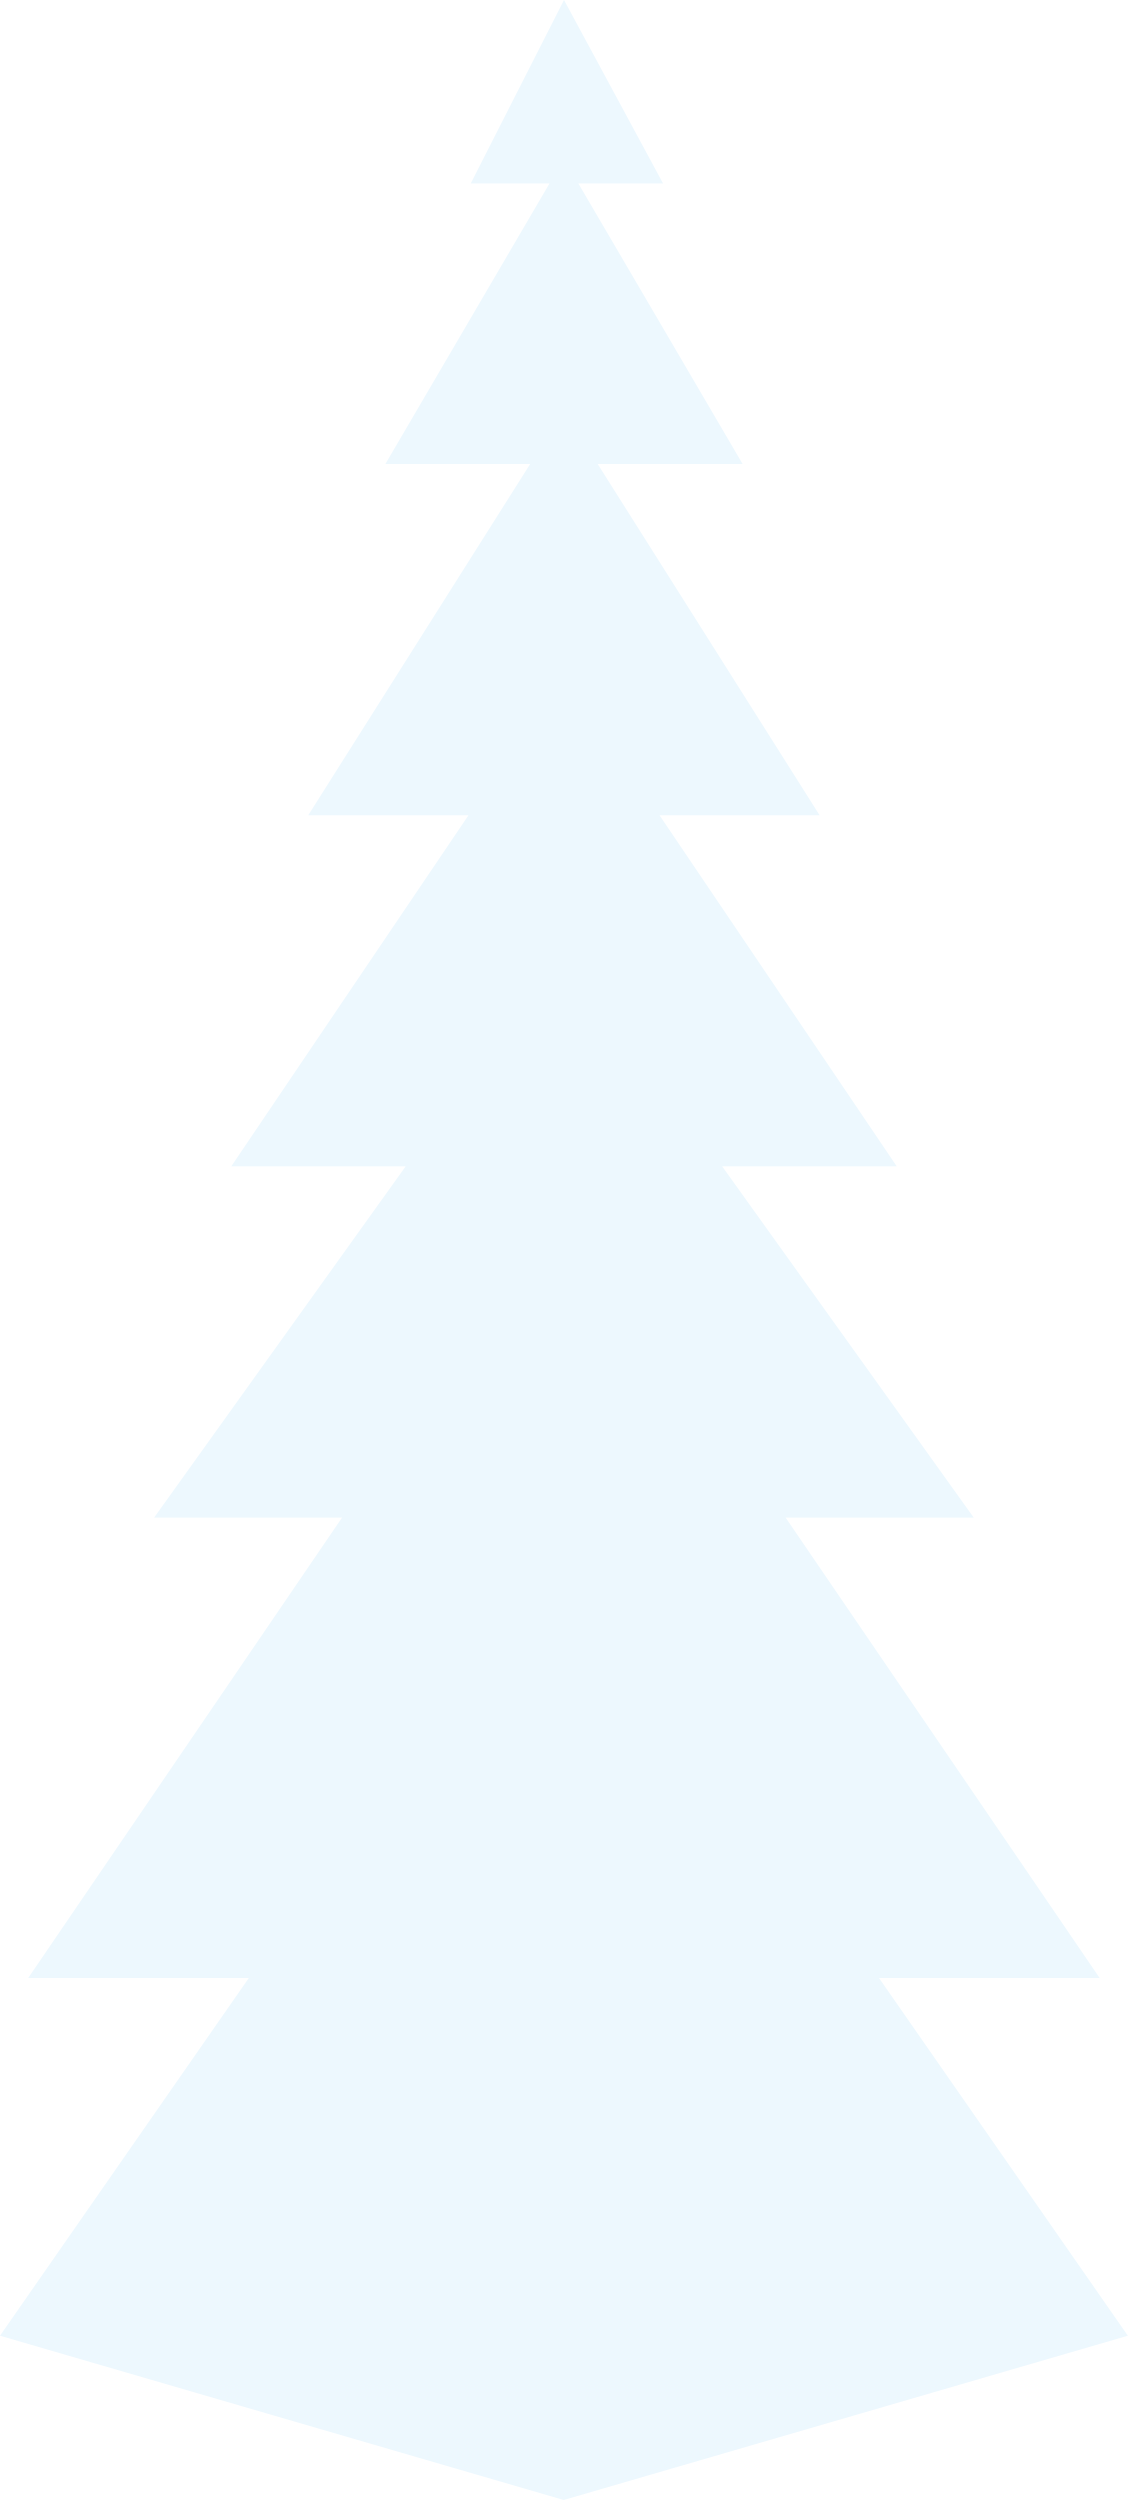
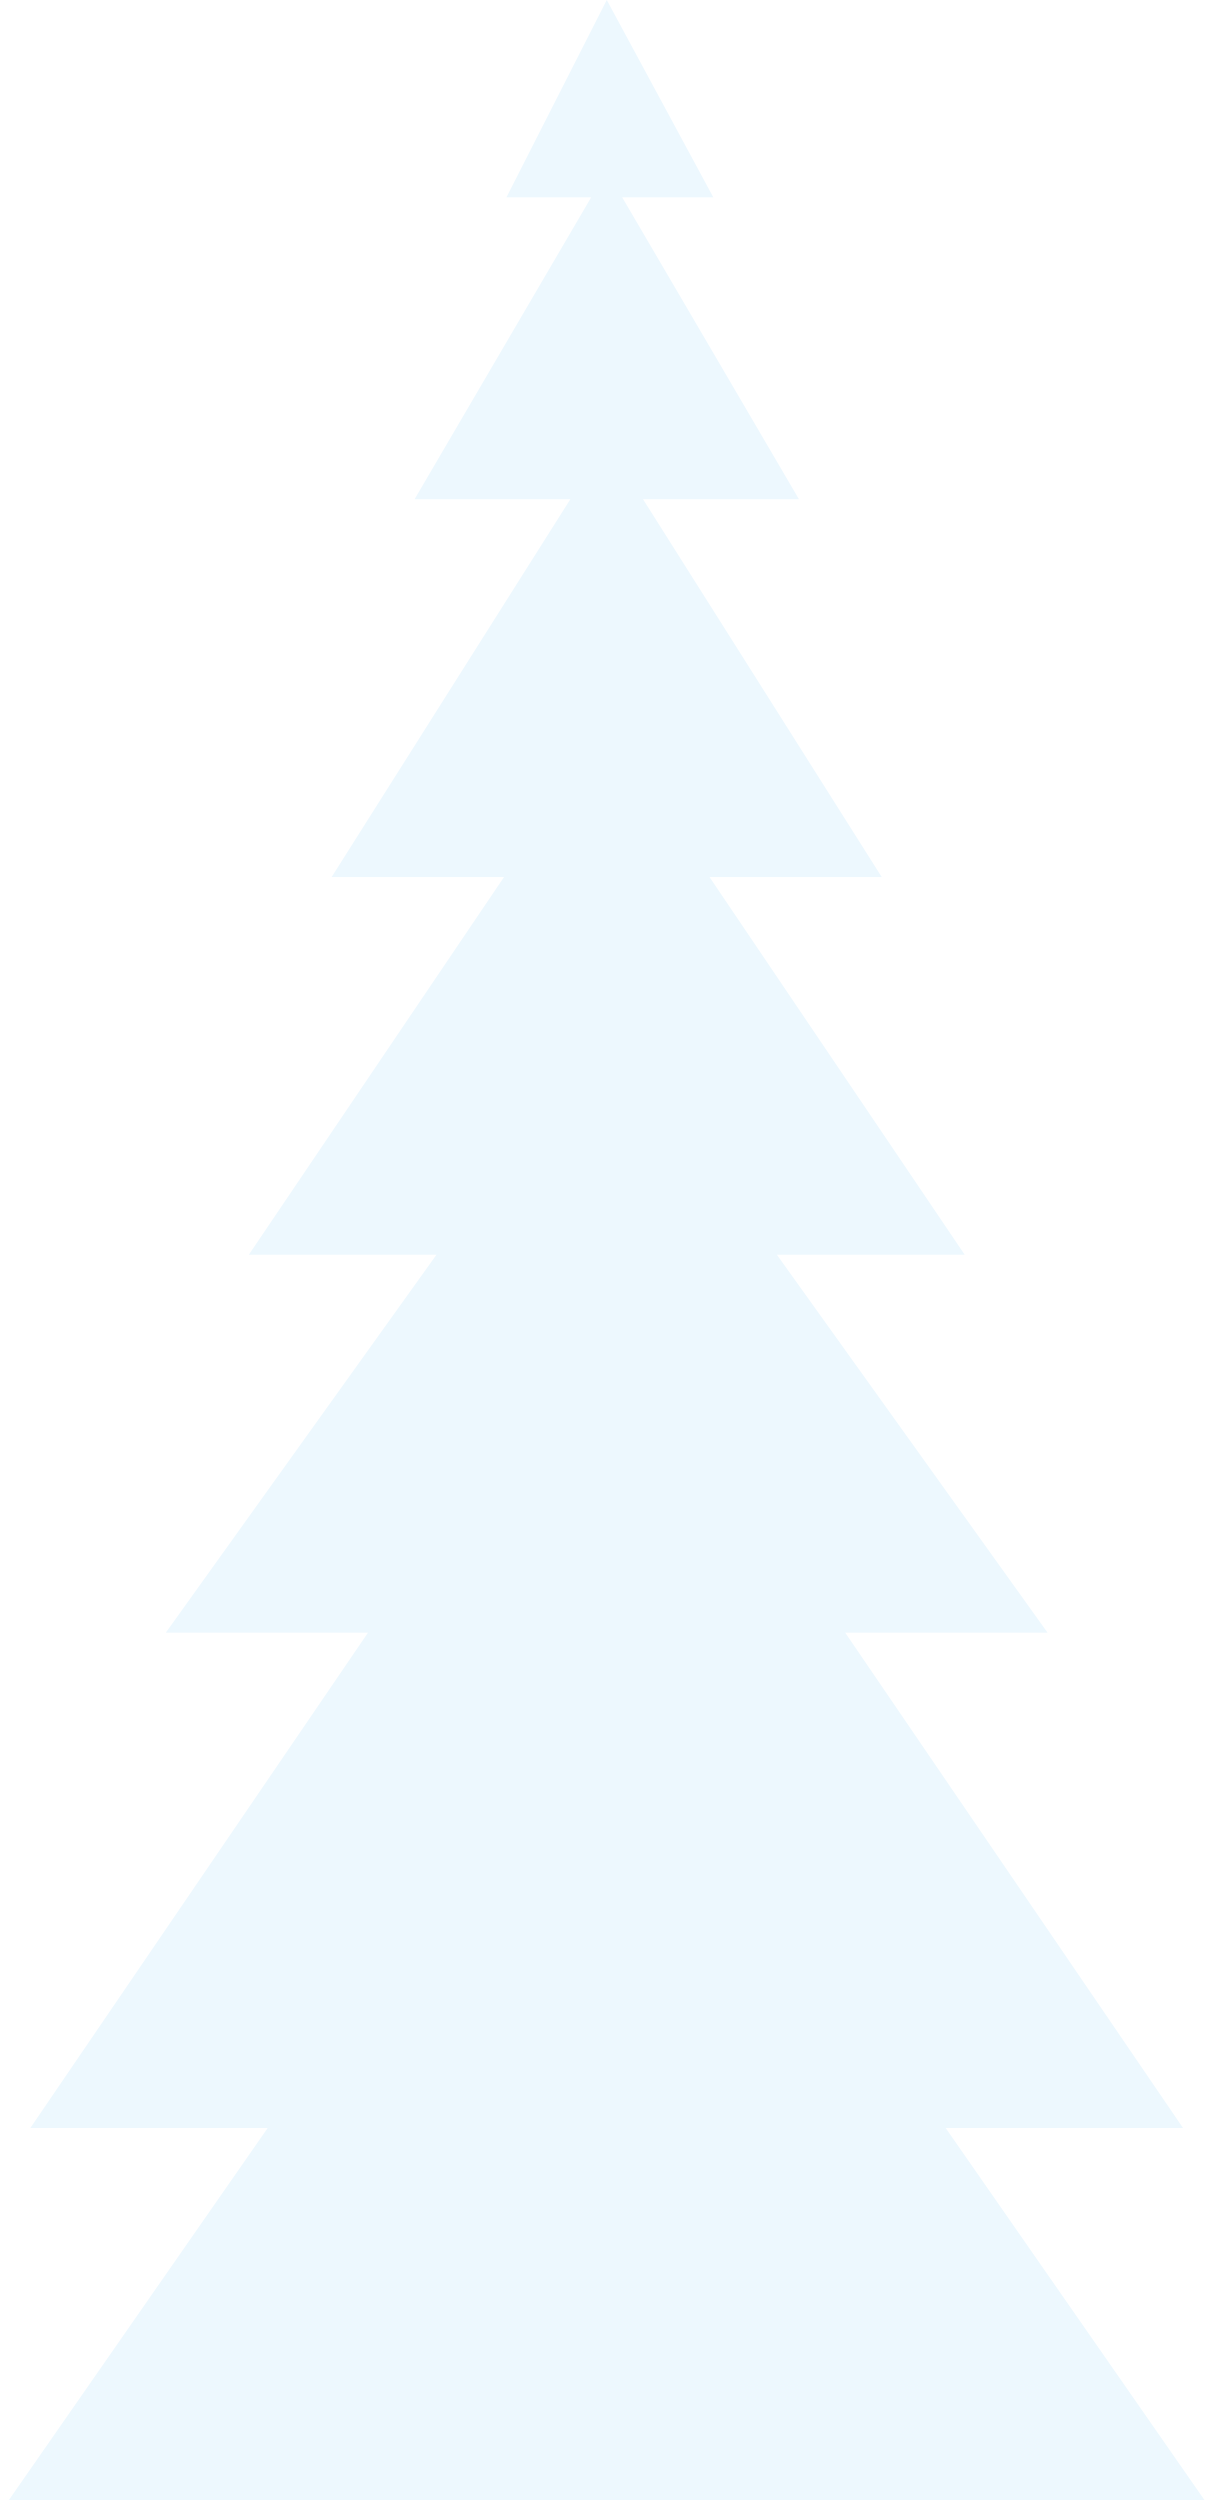
- <svg xmlns="http://www.w3.org/2000/svg" version="1.1" id="Layer_1" x="0px" y="0px" width="7.003px" height="15.523px" viewBox="0 0 7.003 15.523" enable-background="new 0 0 7.003 15.523" xml:space="preserve">
+ <svg xmlns="http://www.w3.org/2000/svg" version="1.1" id="Layer_1" x="0px" y="0px" width="7.003px" height="14.429px" viewBox="0 0 7.003 14.429" enable-background="new 0 0 7.003 14.429" xml:space="preserve">
  <g>
    <polygon fill="#EDF8FE" points="5.458,12.282 6.828,12.282 4.878,9.423 6.046,9.423 4.484,7.242 5.568,7.242 4.095,5.062    4.671,5.062 5.089,5.062 3.711,2.881 4.611,2.881 3.591,1.139 4.117,1.139 3.502,0 2.923,1.139 3.412,1.139 2.393,2.881    3.292,2.881 1.914,5.062 2.909,5.062 1.436,7.242 2.519,7.242 0.957,9.423 2.124,9.423 0.175,12.282 1.545,12.282 0,14.503    3.5,15.523 7.003,14.503  " />
  </g>
</svg>
